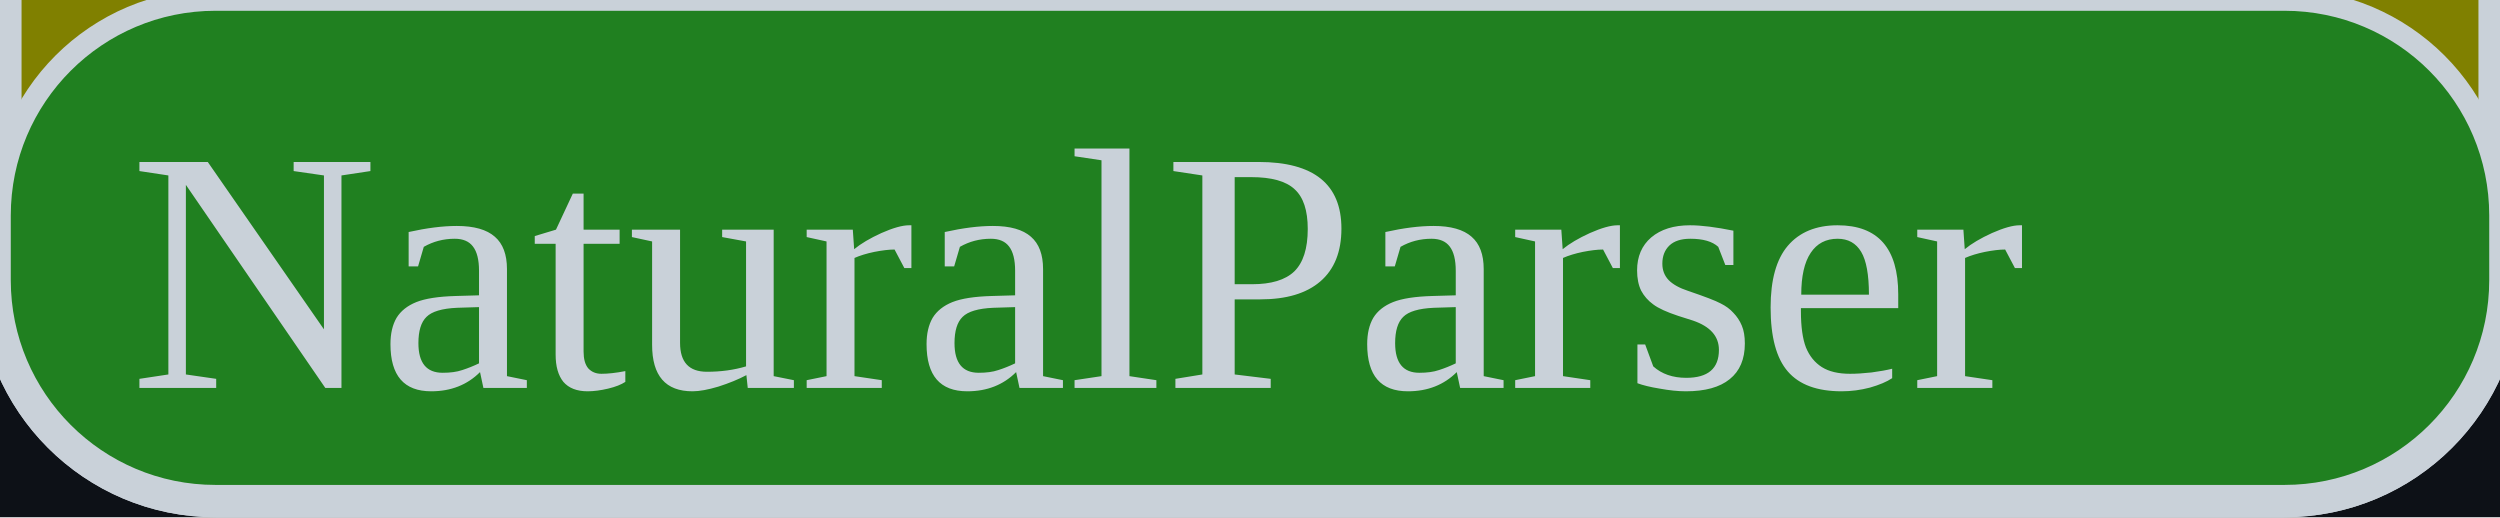
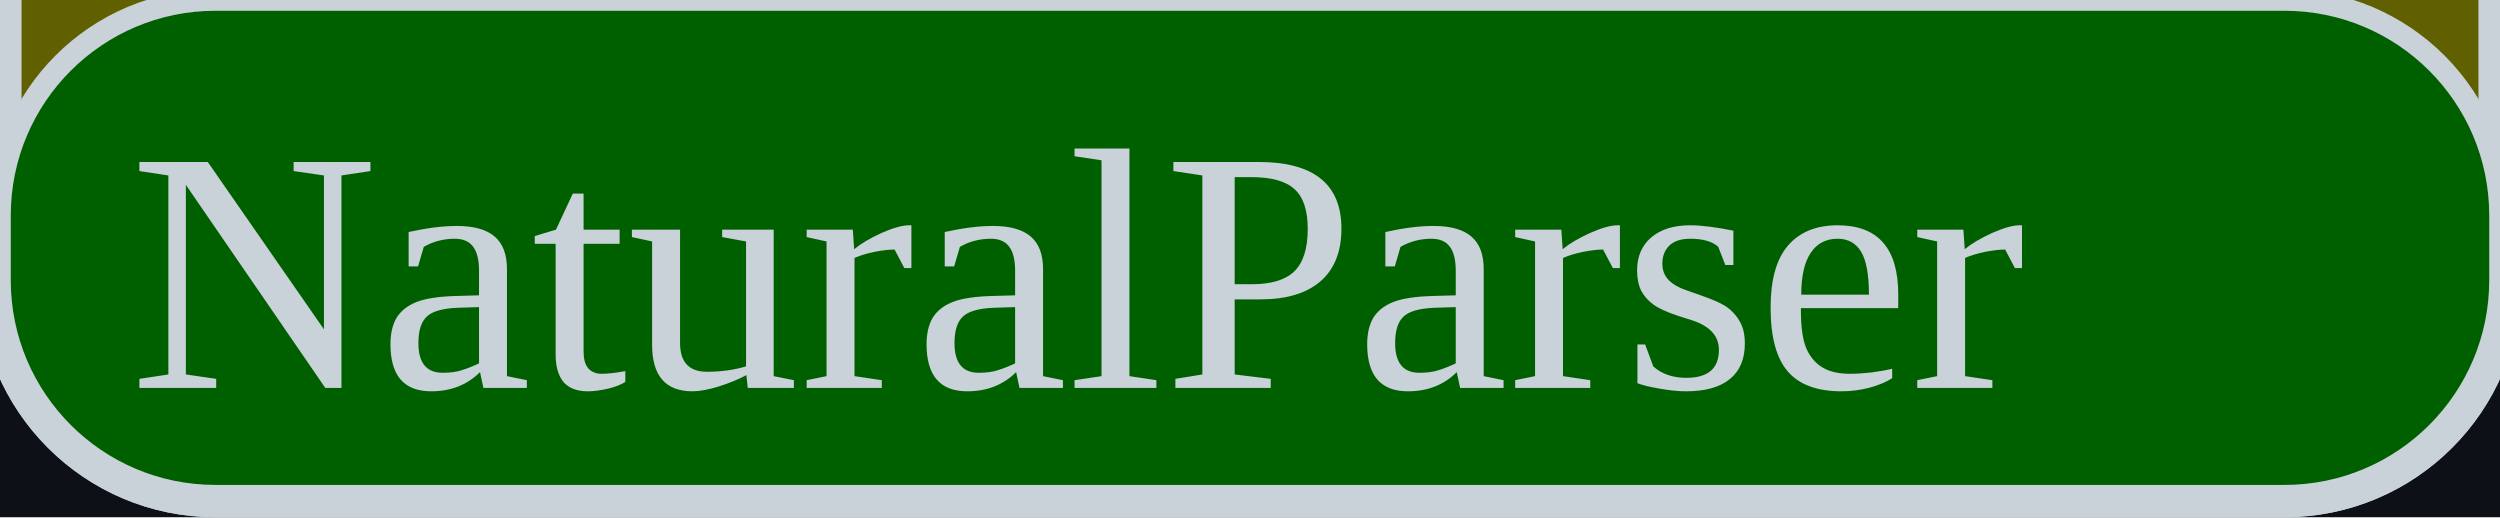
<svg xmlns="http://www.w3.org/2000/svg" version="1.1" viewBox="290 120 116 24" width="116px" height="24px">
  <rect fill="rgb(13,17,23)" fill-opacity="1" width="116" height="24" x="290" y="120" />
  <rect fill="rgb(32,48,128)" fill-opacity="1.0" stroke="rgb(201,209,217)" stroke-opacity="1.0" stroke-width="2" width="116" height="142" x="290" y="1" rx="10" />
-   <rect fill="rgb(128,128,0)" fill-opacity="1.0" stroke="rgb(201,209,217)" stroke-opacity="1.0" stroke-width="2" width="116" height="70" x="290" y="73" rx="10" />
-   <rect fill="rgb(32,128,32)" fill-opacity="1.0" stroke="rgb(201,209,217)" stroke-opacity="1.0" stroke-width="1" width="116" height="23" x="290" y="120" rx="10" />
+   <rect fill="rgb(96,96,0)" fill-opacity="1.0" stroke="rgb(201,209,217)" stroke-opacity="1.0" stroke-width="2" width="116" height="70" x="290" y="73" rx="10" />
+   <rect fill="rgb(0,96,0)" fill-opacity="1.0" stroke="rgb(201,209,217)" stroke-opacity="1.0" stroke-width="1" width="116" height="23" x="290" y="120" rx="10" />
  <text fill="rgb(201,209,217)" fill-opacity="1.0" font-size="16" x="296" y="138" textLength="104" lengthAdjust="spacingAndGlyphs">NaturalParser</text>
</svg>
